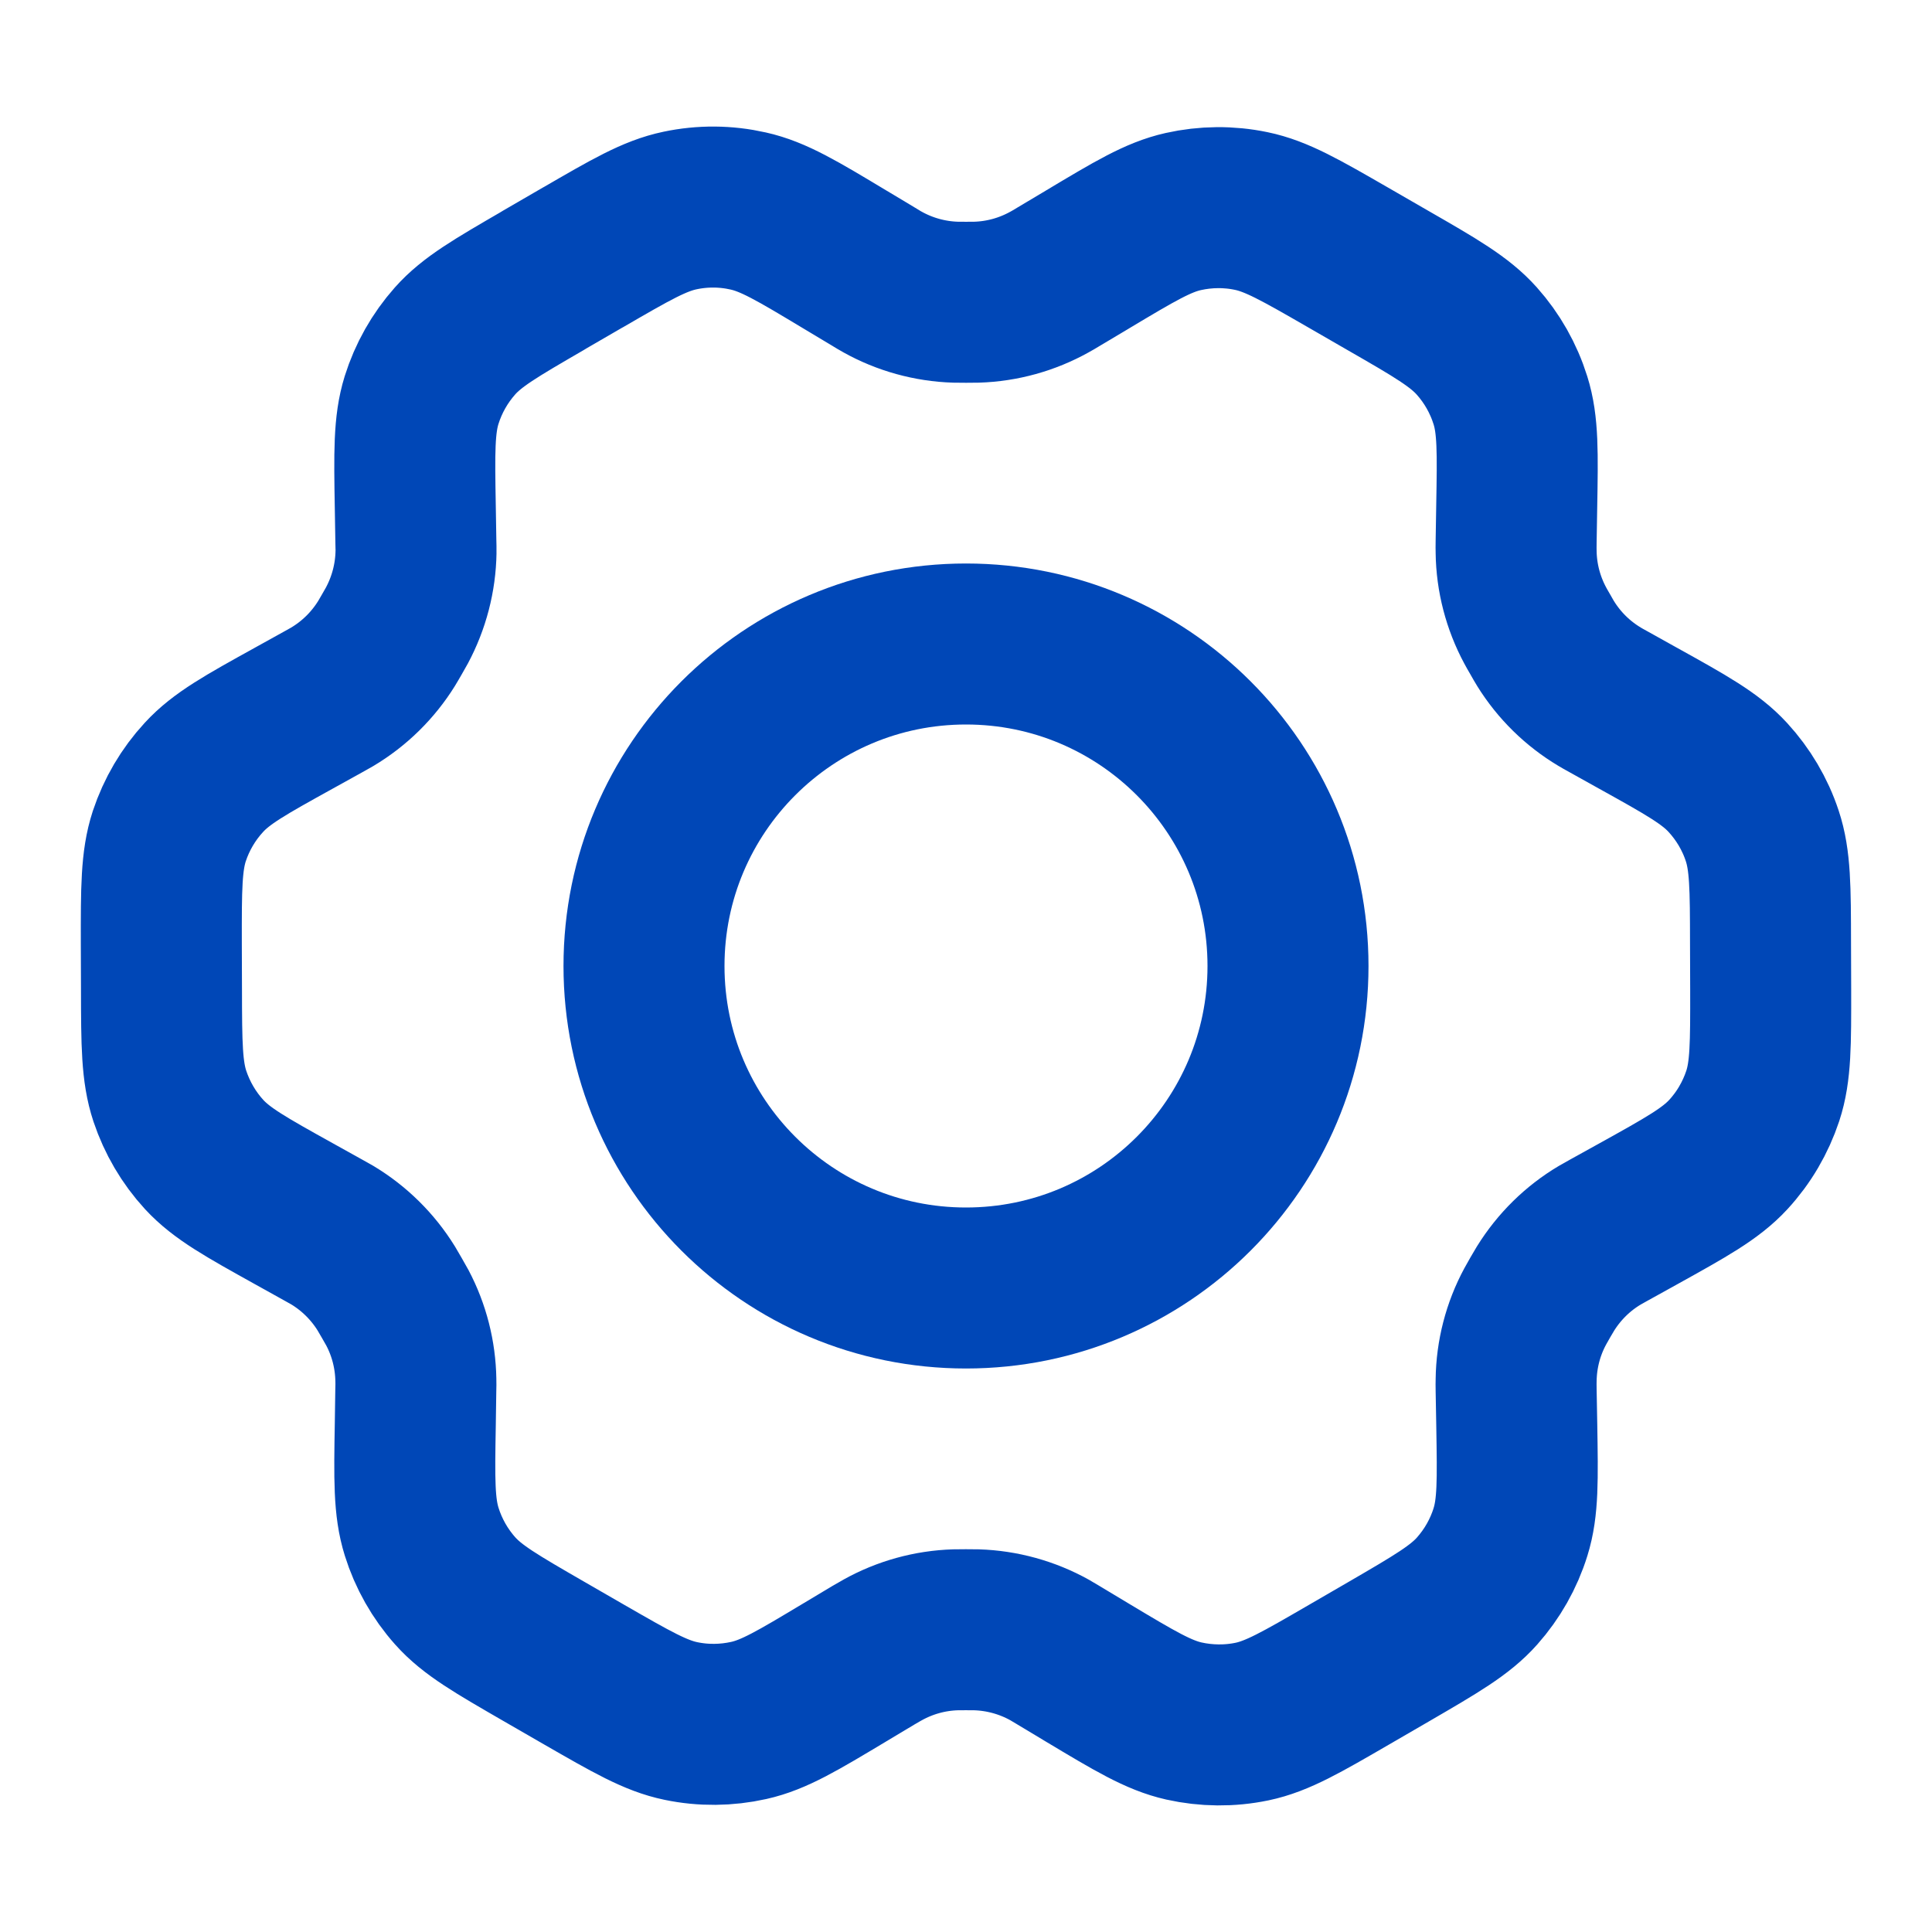
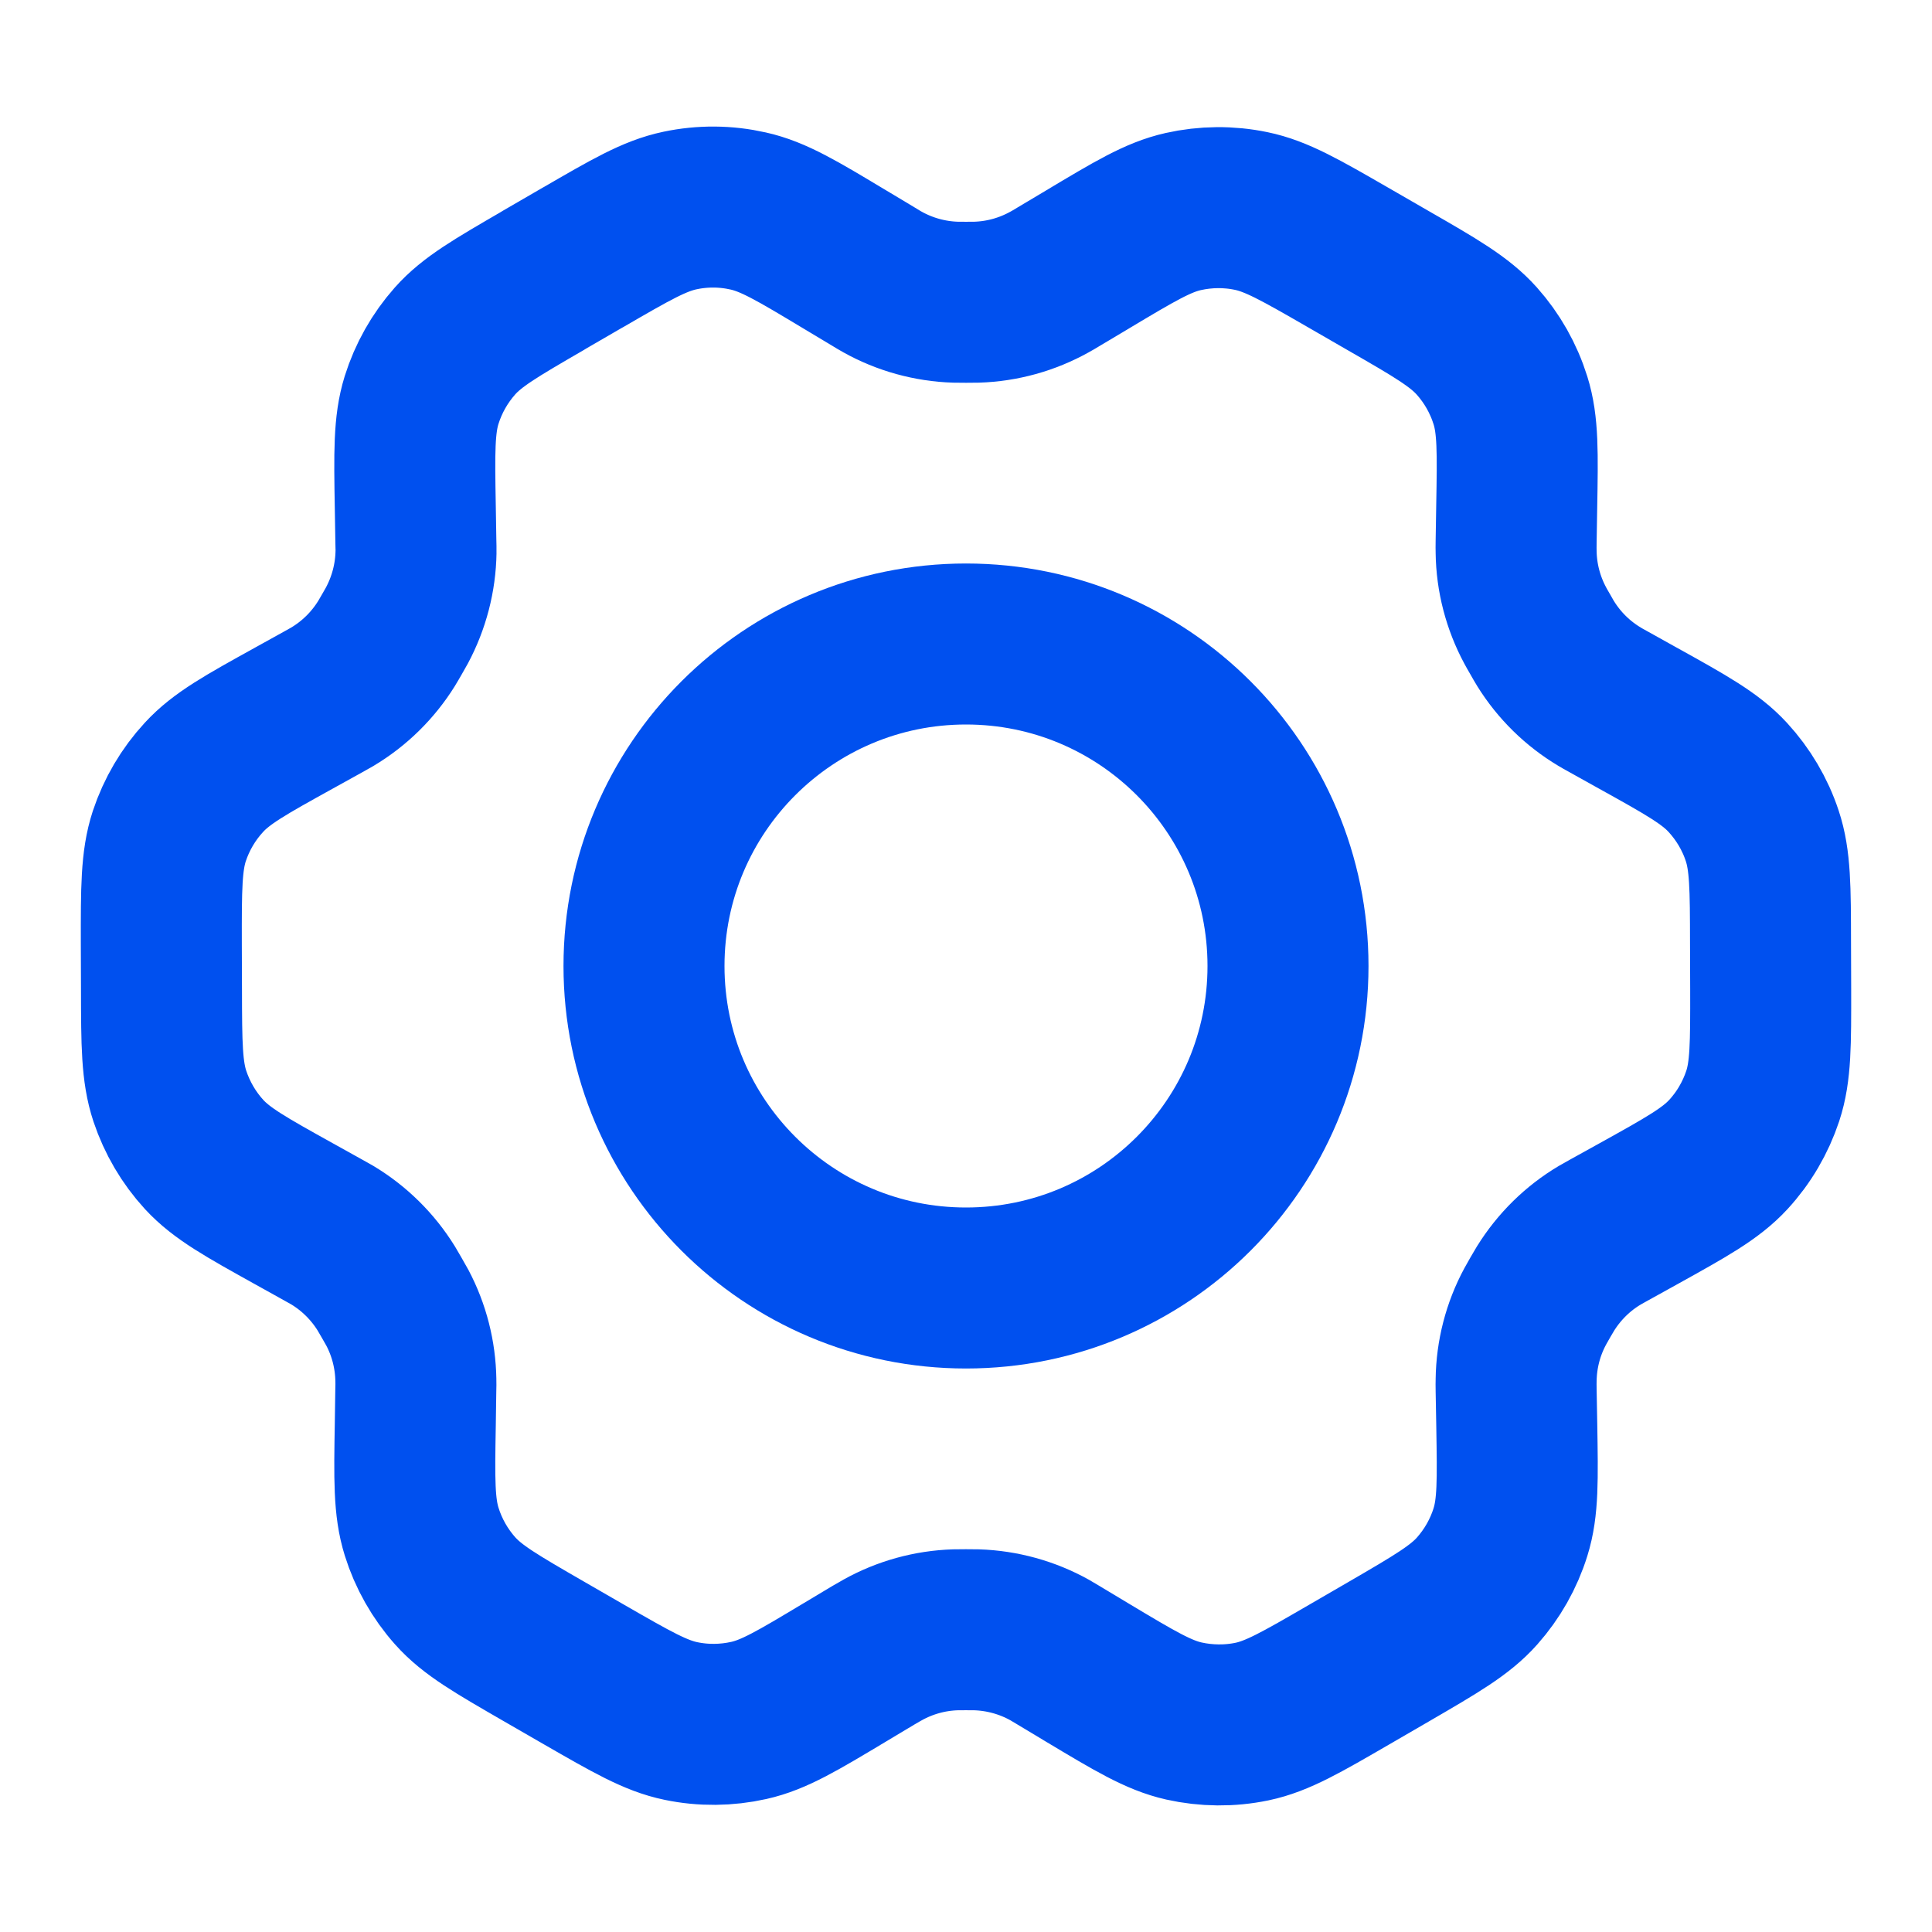
<svg xmlns="http://www.w3.org/2000/svg" viewBox="0 0 24 24" fill="none">
  <g id="SVGRepo_bgCarrier" stroke-width="0" />
  <g id="SVGRepo_tracerCarrier" stroke-linecap="round" stroke-linejoin="round" />
  <g id="SVGRepo_iconCarrier">
    <g id="Interface / Settings">
      <g id="Vector">
-         <path d="M20.35 8.923L19.984 8.719C19.927 8.688 19.899 8.672 19.871 8.655C19.598 8.492 19.368 8.266 19.2 7.995C19.183 7.968 19.167 7.939 19.135 7.883C19.102 7.827 19.086 7.798 19.071 7.77C18.92 7.489 18.838 7.175 18.834 6.856C18.833 6.824 18.833 6.791 18.834 6.726L18.841 6.301C18.853 5.62 18.859 5.279 18.763 4.973C18.678 4.701 18.536 4.45 18.346 4.237C18.132 3.997 17.835 3.825 17.24 3.483L16.746 3.198C16.154 2.857 15.857 2.686 15.542 2.621C15.264 2.563 14.976 2.566 14.699 2.628C14.386 2.698 14.093 2.874 13.508 3.224L13.505 3.226L13.151 3.437C13.095 3.471 13.066 3.488 13.038 3.503C12.76 3.658 12.45 3.744 12.131 3.754C12.099 3.755 12.066 3.755 12.001 3.755C11.937 3.755 11.902 3.755 11.87 3.754C11.552 3.744 11.24 3.658 10.961 3.502C10.933 3.487 10.906 3.47 10.85 3.436L10.493 3.222C9.904 2.868 9.609 2.691 9.294 2.621C9.016 2.558 8.727 2.556 8.448 2.615C8.132 2.681 7.836 2.853 7.243 3.197L7.24 3.198L6.752 3.481L6.747 3.485C6.159 3.826 5.864 3.997 5.652 4.236C5.463 4.449 5.322 4.699 5.237 4.97C5.142 5.277 5.147 5.619 5.159 6.303L5.166 6.727C5.167 6.792 5.169 6.824 5.168 6.855C5.163 7.175 5.081 7.489 4.93 7.771C4.915 7.799 4.899 7.827 4.867 7.882C4.834 7.938 4.819 7.966 4.802 7.993C4.633 8.265 4.402 8.492 4.127 8.656C4.1 8.672 4.072 8.688 4.015 8.719L3.654 8.919C3.052 9.252 2.751 9.419 2.533 9.657C2.339 9.867 2.193 10.116 2.103 10.387C2.003 10.694 2.003 11.038 2.004 11.726L2.006 12.288C2.007 12.971 2.009 13.312 2.11 13.617C2.2 13.886 2.345 14.134 2.537 14.343C2.755 14.579 3.053 14.745 3.65 15.077L4.008 15.276C4.069 15.31 4.1 15.327 4.129 15.344C4.401 15.508 4.631 15.735 4.798 16.005C4.816 16.035 4.834 16.065 4.868 16.125C4.903 16.185 4.92 16.215 4.936 16.245C5.083 16.523 5.161 16.831 5.166 17.145C5.167 17.179 5.167 17.214 5.165 17.283L5.159 17.69C5.147 18.376 5.142 18.72 5.238 19.027C5.323 19.299 5.465 19.55 5.655 19.763C5.869 20.003 6.167 20.174 6.761 20.517L7.255 20.802C7.848 21.143 8.144 21.314 8.459 21.379C8.737 21.437 9.025 21.434 9.302 21.372C9.616 21.302 9.909 21.126 10.496 20.774L10.85 20.562C10.906 20.529 10.935 20.512 10.963 20.497C11.241 20.342 11.551 20.256 11.87 20.246C11.902 20.245 11.934 20.245 11.999 20.245C12.065 20.245 12.097 20.245 12.13 20.246C12.448 20.256 12.761 20.342 13.039 20.497C13.064 20.511 13.088 20.526 13.132 20.552L13.508 20.778C14.097 21.131 14.392 21.308 14.707 21.379C14.985 21.441 15.274 21.444 15.553 21.386C15.868 21.32 16.166 21.147 16.759 20.803L17.254 20.516C17.842 20.174 18.137 20.003 18.349 19.764C18.538 19.551 18.68 19.301 18.764 19.03C18.859 18.725 18.853 18.386 18.842 17.712L18.834 17.272C18.833 17.208 18.833 17.176 18.834 17.145C18.838 16.825 18.919 16.51 19.071 16.229C19.086 16.201 19.102 16.173 19.134 16.117C19.166 16.061 19.183 16.034 19.199 16.007C19.368 15.735 19.599 15.507 19.874 15.344C19.901 15.328 19.929 15.312 19.984 15.282L19.986 15.281L20.347 15.081C20.949 14.747 21.25 14.58 21.469 14.343C21.663 14.133 21.808 13.884 21.898 13.613C21.998 13.308 21.997 12.966 21.996 12.286L21.994 11.712C21.993 11.029 21.992 10.687 21.891 10.383C21.802 10.113 21.655 9.866 21.463 9.657C21.246 9.421 20.948 9.255 20.352 8.924L20.35 8.923Z" stroke="#0047B7" stroke-width="2" stroke-linecap="round" stroke-linejoin="round" />
-         <path d="M8 12C8 14.209 9.791 16 12 16C14.21 16 16 14.209 16 12C16 9.791 14.21 8 12 8C9.791 8 8 9.791 8 12Z" stroke="#0047B7" stroke-width="2" stroke-linecap="round" stroke-linejoin="round" />
+         <path d="M20.35 8.923L19.984 8.719C19.927 8.688 19.899 8.672 19.871 8.655C19.598 8.492 19.368 8.266 19.2 7.995C19.183 7.968 19.167 7.939 19.135 7.883C19.102 7.827 19.086 7.798 19.071 7.77C18.92 7.489 18.838 7.175 18.834 6.856C18.833 6.824 18.833 6.791 18.834 6.726L18.841 6.301C18.853 5.62 18.859 5.279 18.763 4.973C18.678 4.701 18.536 4.45 18.346 4.237C18.132 3.997 17.835 3.825 17.24 3.483L16.746 3.198C16.154 2.857 15.857 2.686 15.542 2.621C15.264 2.563 14.976 2.566 14.699 2.628C14.386 2.698 14.093 2.874 13.508 3.224L13.505 3.226L13.151 3.437C13.095 3.471 13.066 3.488 13.038 3.503C12.76 3.658 12.45 3.744 12.131 3.754C12.099 3.755 12.066 3.755 12.001 3.755C11.937 3.755 11.902 3.755 11.87 3.754C11.552 3.744 11.24 3.658 10.961 3.502C10.933 3.487 10.906 3.47 10.85 3.436L10.493 3.222C9.904 2.868 9.609 2.691 9.294 2.621C9.016 2.558 8.727 2.556 8.448 2.615C8.132 2.681 7.836 2.853 7.243 3.197L7.24 3.198L6.752 3.481L6.747 3.485C6.159 3.826 5.864 3.997 5.652 4.236C5.463 4.449 5.322 4.699 5.237 4.97C5.142 5.277 5.147 5.619 5.159 6.303L5.166 6.727C5.167 6.792 5.169 6.824 5.168 6.855C5.163 7.175 5.081 7.489 4.93 7.771C4.915 7.799 4.899 7.827 4.867 7.882C4.834 7.938 4.819 7.966 4.802 7.993C4.633 8.265 4.402 8.492 4.127 8.656C4.1 8.672 4.072 8.688 4.015 8.719L3.654 8.919C3.052 9.252 2.751 9.419 2.533 9.657C2.339 9.867 2.193 10.116 2.103 10.387C2.003 10.694 2.003 11.038 2.004 11.726L2.006 12.288C2.007 12.971 2.009 13.312 2.11 13.617C2.2 13.886 2.345 14.134 2.537 14.343C2.755 14.579 3.053 14.745 3.65 15.077L4.008 15.276C4.069 15.31 4.1 15.327 4.129 15.344C4.401 15.508 4.631 15.735 4.798 16.005C4.816 16.035 4.834 16.065 4.868 16.125C4.903 16.185 4.92 16.215 4.936 16.245C5.083 16.523 5.161 16.831 5.166 17.145C5.167 17.179 5.167 17.214 5.165 17.283L5.159 17.69C5.147 18.376 5.142 18.72 5.238 19.027C5.323 19.299 5.465 19.55 5.655 19.763C5.869 20.003 6.167 20.174 6.761 20.517L7.255 20.802C7.848 21.143 8.144 21.314 8.459 21.379C8.737 21.437 9.025 21.434 9.302 21.372C9.616 21.302 9.909 21.126 10.496 20.774L10.85 20.562C10.906 20.529 10.935 20.512 10.963 20.497C11.241 20.342 11.551 20.256 11.87 20.246C11.902 20.245 11.934 20.245 11.999 20.245C12.065 20.245 12.097 20.245 12.13 20.246C12.448 20.256 12.761 20.342 13.039 20.497C13.064 20.511 13.088 20.526 13.132 20.552L13.508 20.778C14.097 21.131 14.392 21.308 14.707 21.379C14.985 21.441 15.274 21.444 15.553 21.386C15.868 21.32 16.166 21.147 16.759 20.803L17.254 20.516C17.842 20.174 18.137 20.003 18.349 19.764C18.538 19.551 18.68 19.301 18.764 19.03C18.859 18.725 18.853 18.386 18.842 17.712L18.834 17.272C18.833 17.208 18.833 17.176 18.834 17.145C18.838 16.825 18.919 16.51 19.071 16.229C19.086 16.201 19.102 16.173 19.134 16.117C19.166 16.061 19.183 16.034 19.199 16.007C19.368 15.735 19.599 15.507 19.874 15.344C19.901 15.328 19.929 15.312 19.984 15.282L19.986 15.281L20.347 15.081C20.949 14.747 21.25 14.58 21.469 14.343C21.663 14.133 21.808 13.884 21.898 13.613C21.998 13.308 21.997 12.966 21.996 12.286L21.994 11.712C21.993 11.029 21.992 10.687 21.891 10.383C21.802 10.113 21.655 9.866 21.463 9.657C21.246 9.421 20.948 9.255 20.352 8.924L20.35 8.923Z" stroke="#0050ef" stroke-width="2" stroke-linecap="round" stroke-linejoin="round" />
+         <path d="M8 12C8 14.209 9.791 16 12 16C14.21 16 16 14.209 16 12C16 9.791 14.21 8 12 8C9.791 8 8 9.791 8 12Z" stroke="#0050ef" stroke-width="2" stroke-linecap="round" stroke-linejoin="round" />
      </g>
    </g>
  </g>
</svg>
